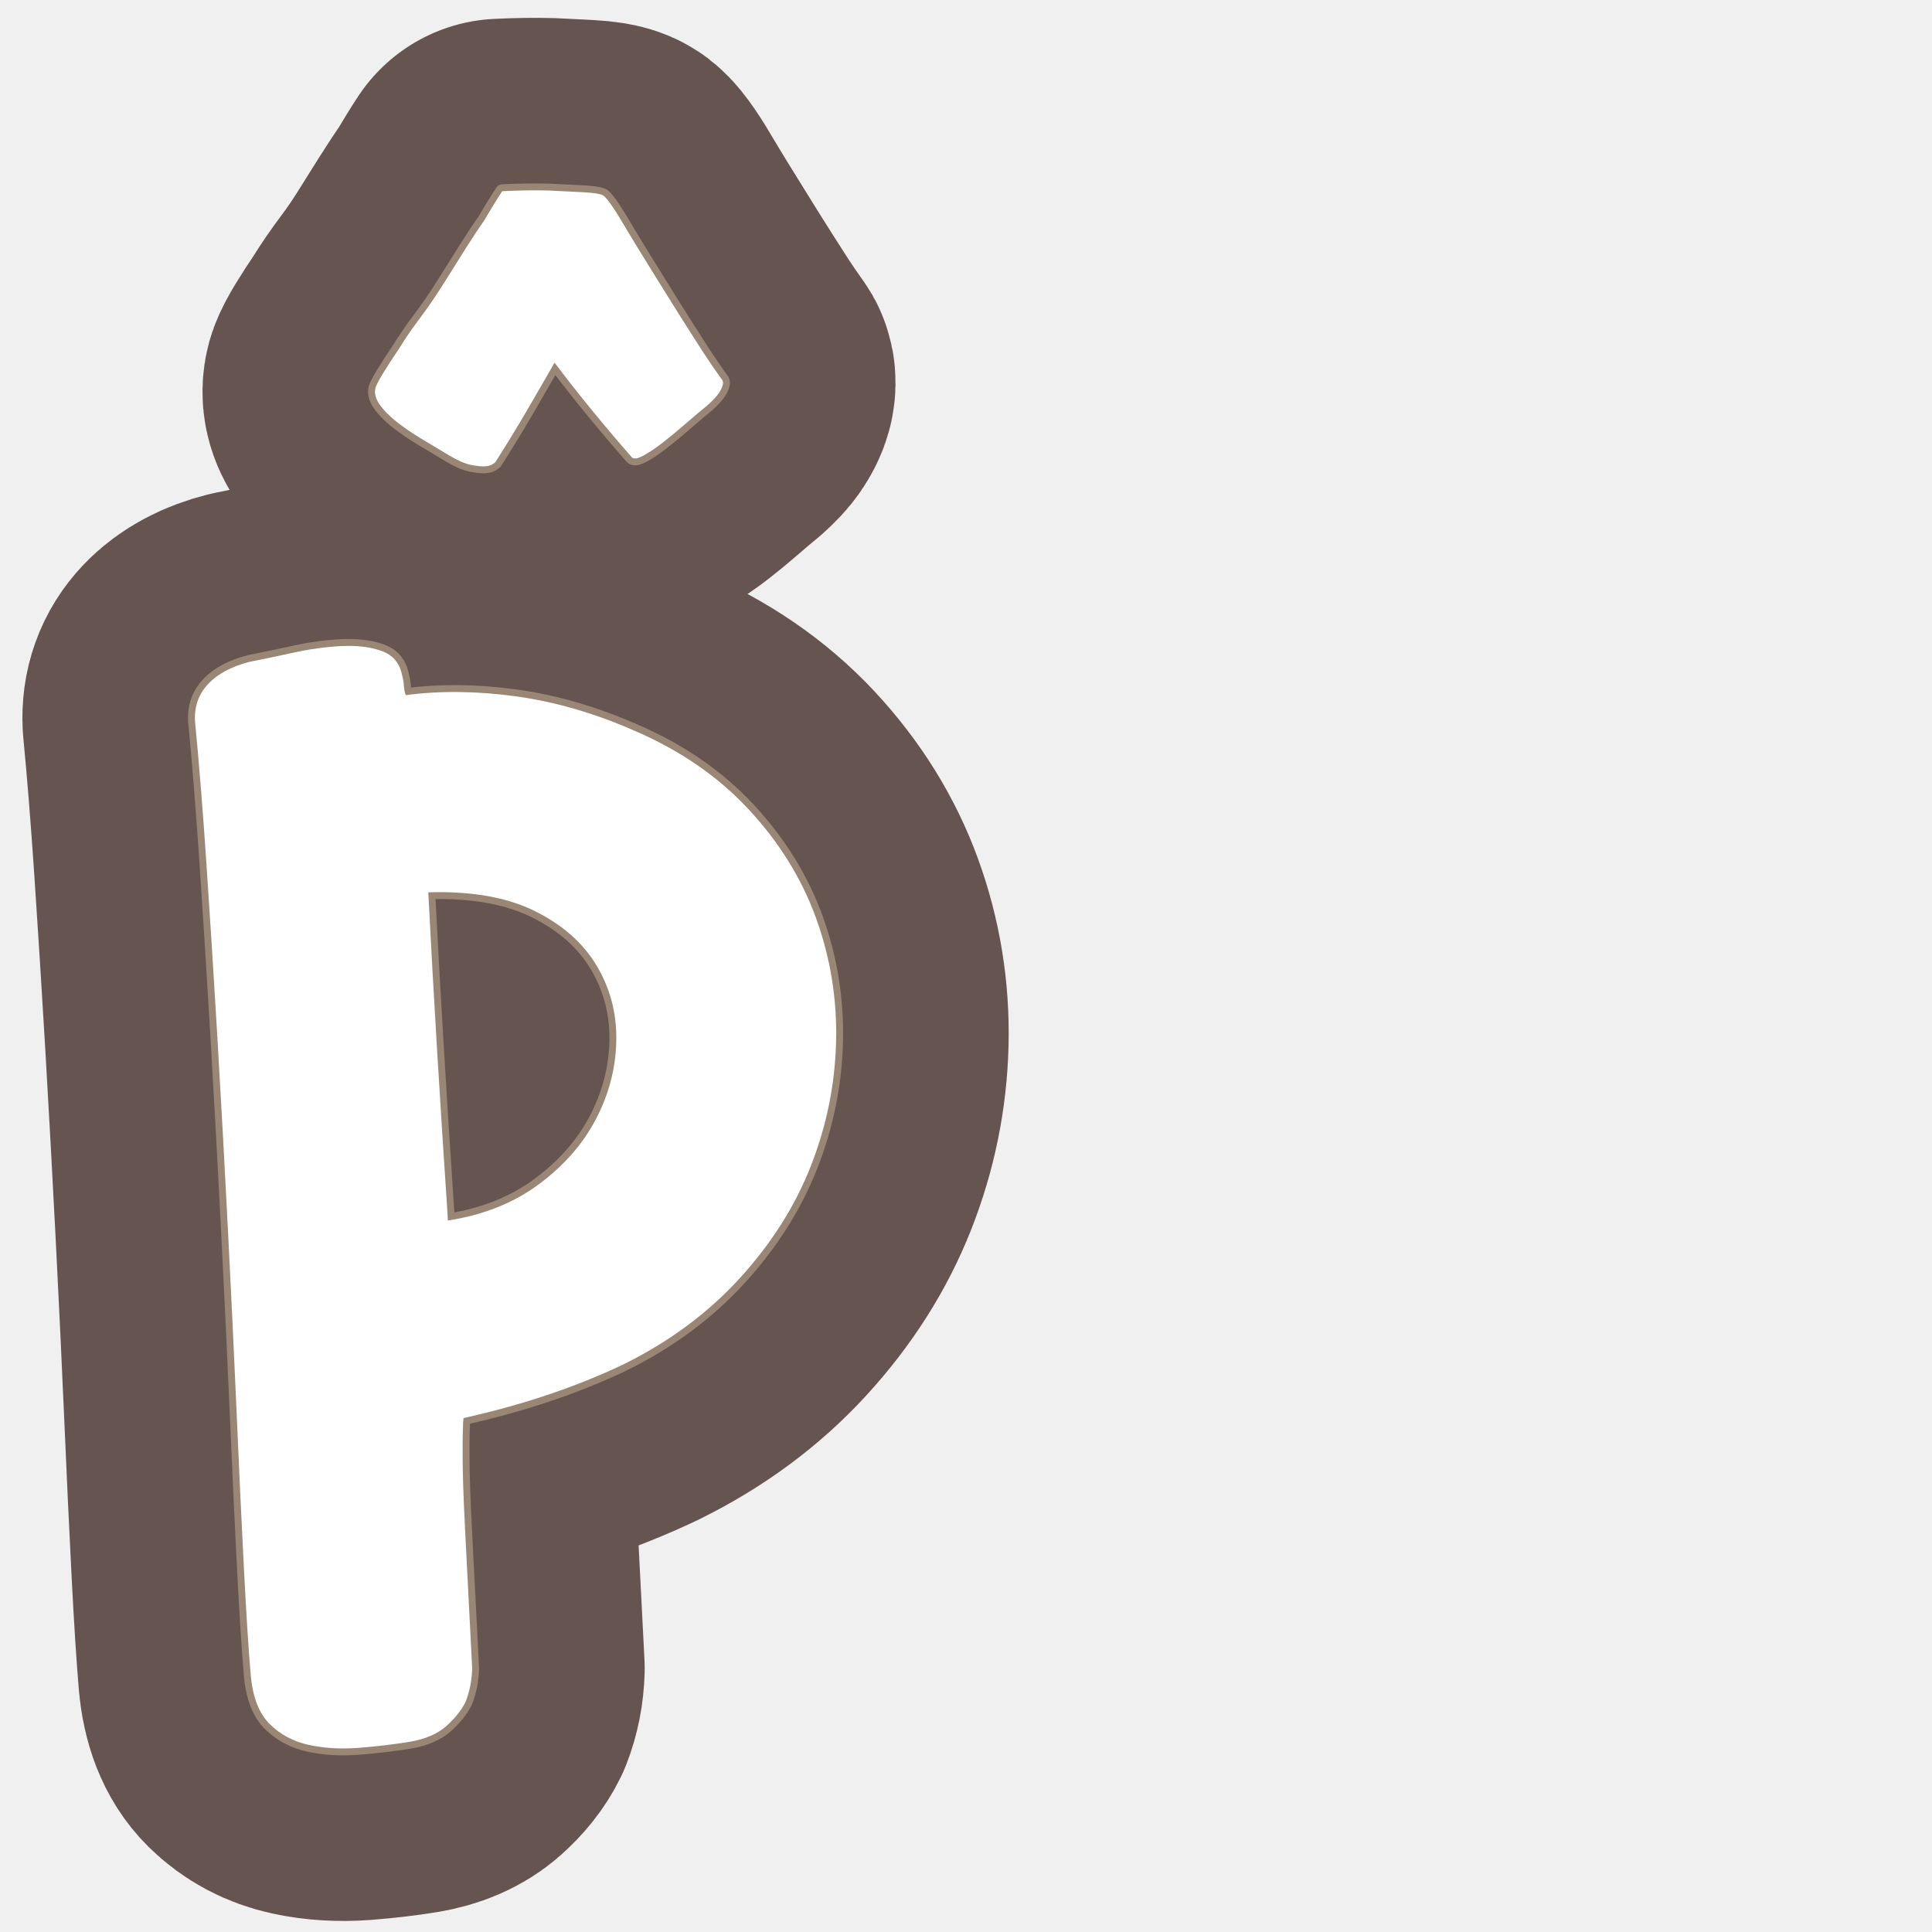
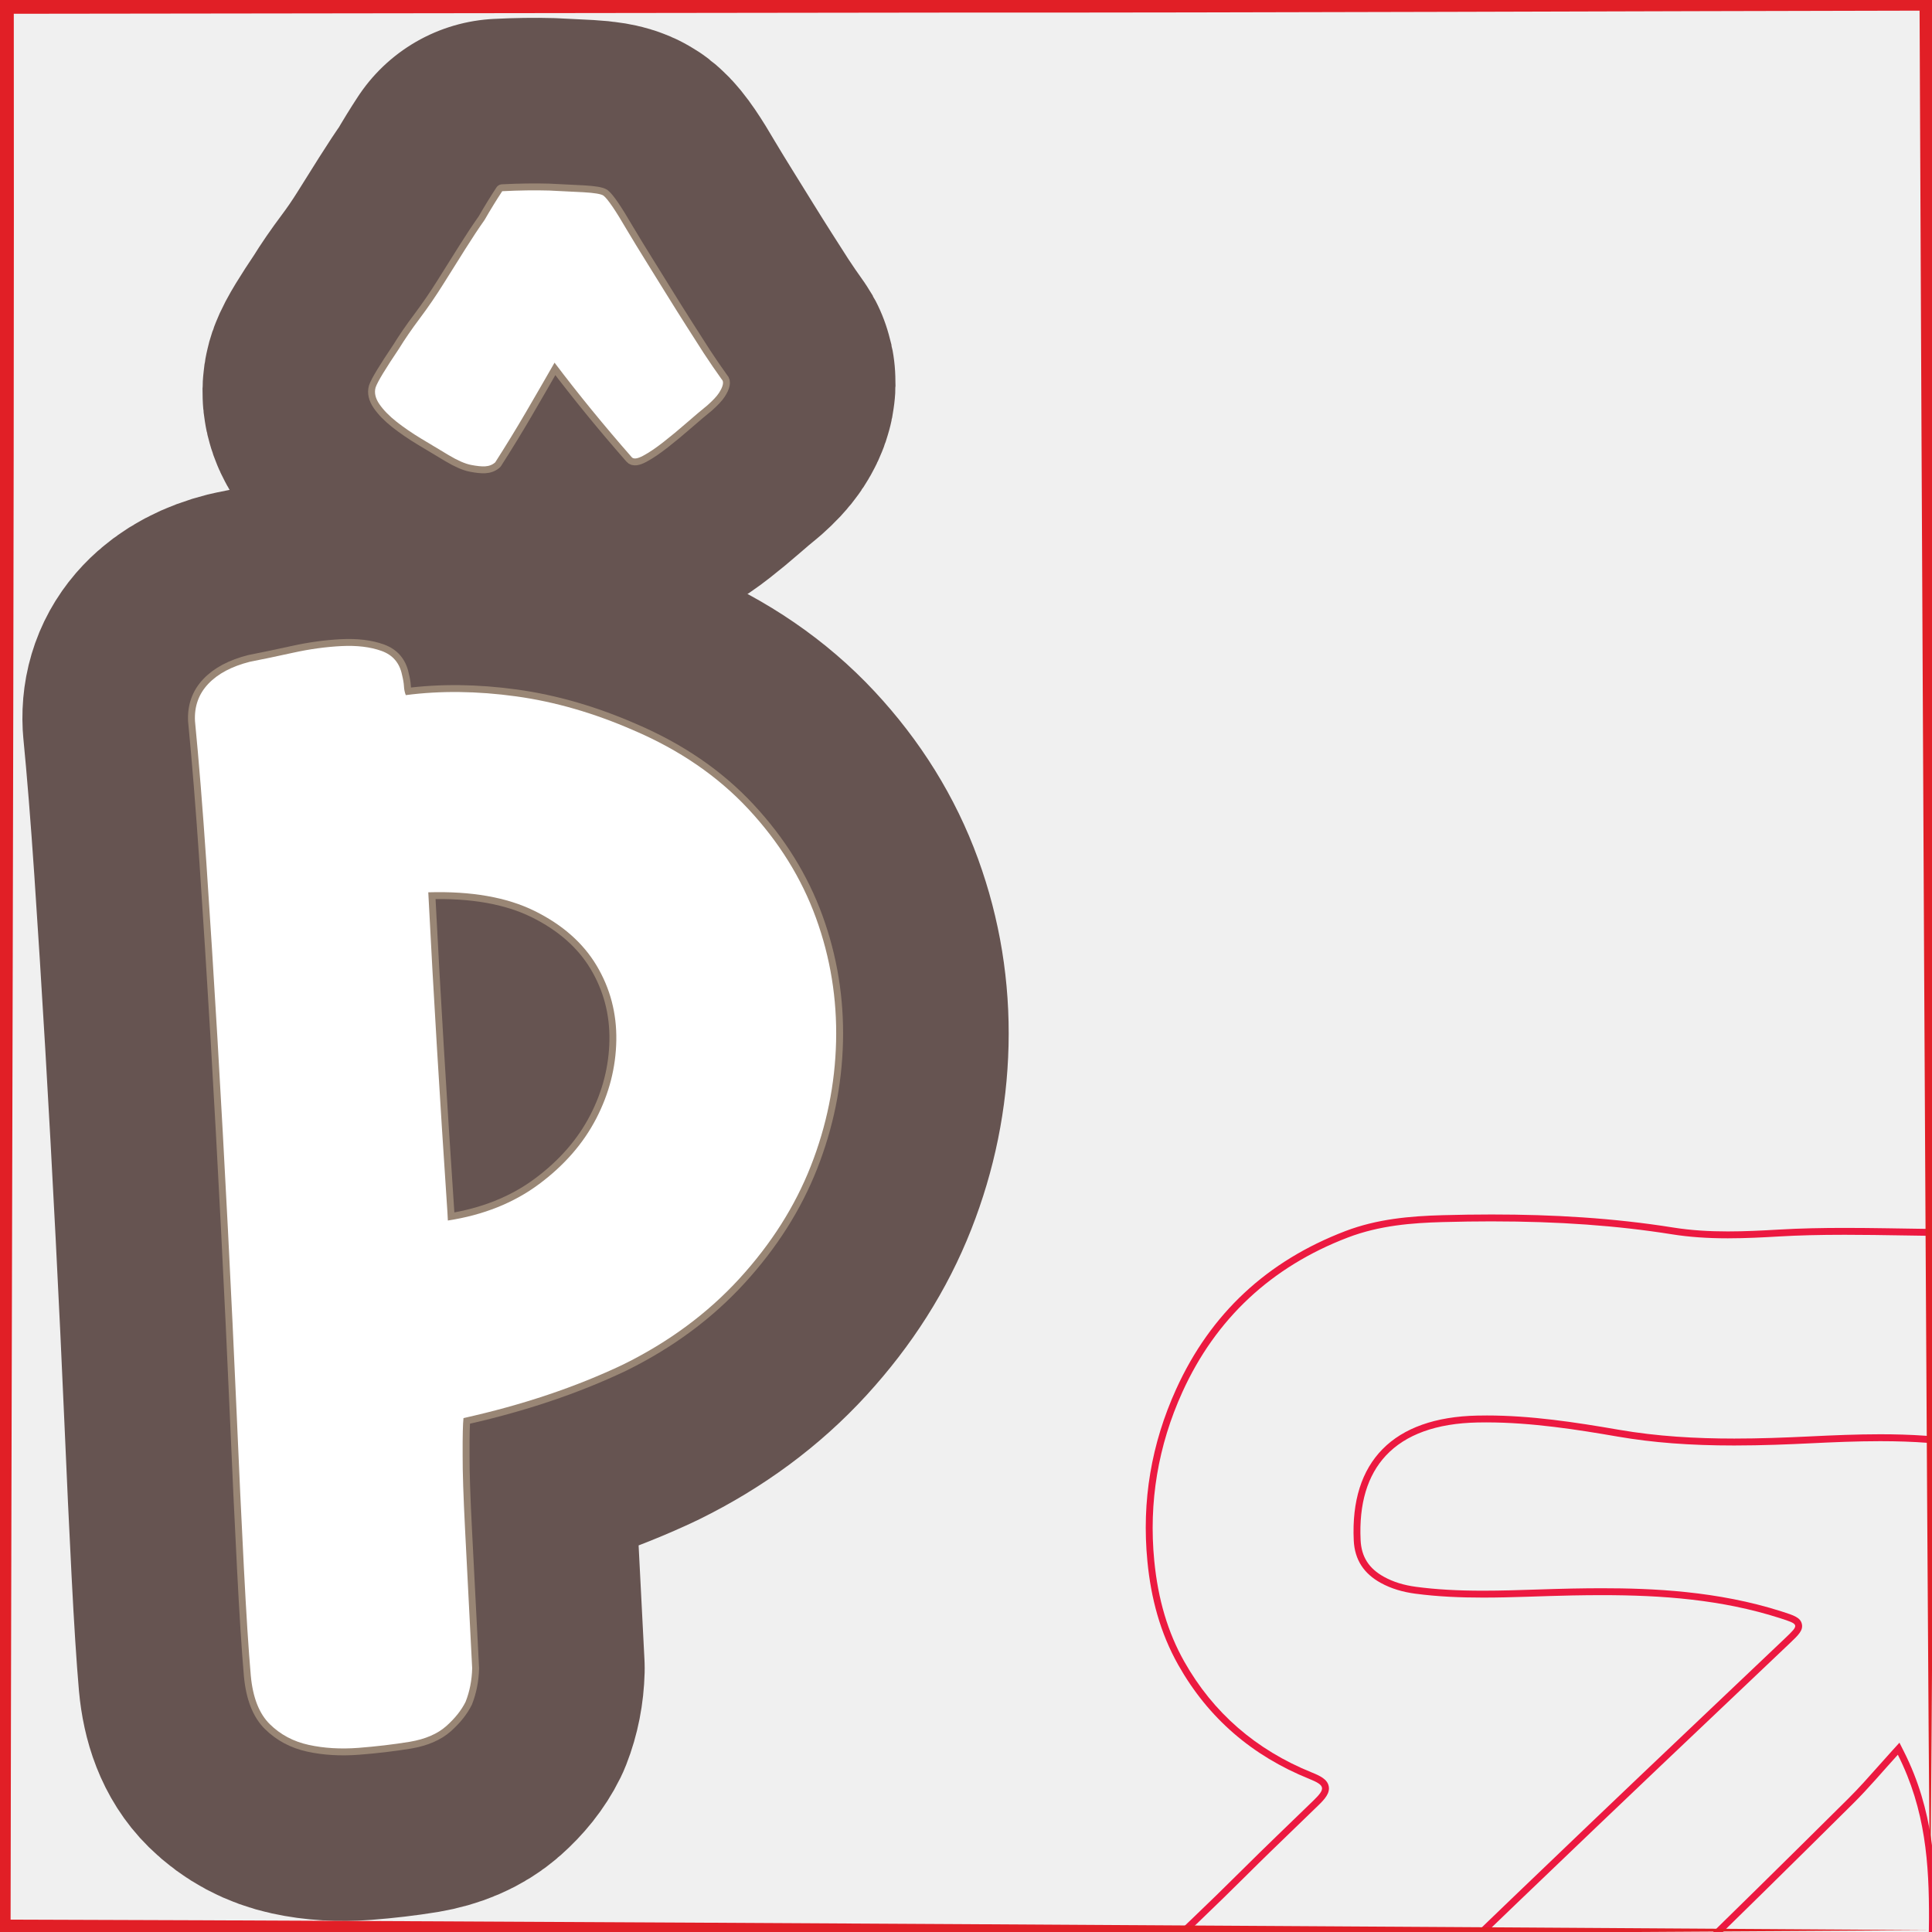
- <svg xmlns="http://www.w3.org/2000/svg" xmlns:xlink="http://www.w3.org/1999/xlink" id="Content" viewBox="0 0 280 280">
+ <svg xmlns="http://www.w3.org/2000/svg" xmlns:xlink="http://www.w3.org/1999/xlink" viewBox="0 0 280 280">
  <defs>
    <style>
      .cls-1 {
        stroke: #665451;
        stroke-width: 50px;
      }

      .cls-1, .cls-2 {
        fill: none;
        stroke-linecap: round;
        stroke-linejoin: round;
      }

      .cls-3 {
        fill: #fff;
      }

+       .cls-4 {
+         fill: #e11f26;
+       }
+ 
+       .cls-5 {
+         fill: #ec1940;
+       }
+ 
      .cls-2 {
        stroke: #998675;
        stroke-width: 2px;
      }
    </style>
  </defs>
-   <a xlink:href="https://www.notion.so/congruence/Sample-proportion-ac26b7ca2dc44ca9a64cbc4aedbdf615?pvs=4">
+   <g id="Content">
+     <a xlink:href="https://www.notion.so/congruence/Sample-proportion-ac26b7ca2dc44ca9a64cbc4aedbdf615?pvs=4">
+       <g>
+         <path class="cls-1" d="M104.596,54.979c.176.16.23.409.164.748-.067.342-.257.751-.568,1.228-.312.48-.872,1.077-1.675,1.79-.89.72-1.897,1.569-3.024,2.553-1.129.985-2.237,1.902-3.329,2.756-1.092.857-2.067,1.518-2.927,1.981-.86.465-1.424.536-1.693.213-4.021-4.59-7.746-9.149-11.175-13.688-1.39,2.428-2.781,4.834-4.173,7.219s-2.868,4.795-4.425,7.229c-.404.357-.899.55-1.485.58-.503.025-1.181-.043-2.03-.211-.851-.166-1.926-.637-3.227-1.412-1.302-.773-2.626-1.569-3.971-2.384-1.347-.813-2.544-1.636-3.596-2.465-1.052-.83-1.874-1.672-2.464-2.523-.592-.854-.779-1.664-.566-2.433.146-.428.51-1.119,1.093-2.074s1.342-2.131,2.28-3.524c.854-1.389,1.872-2.872,3.053-4.446,1.181-1.575,2.315-3.23,3.405-4.971,1.088-1.736,2.138-3.409,3.15-5.019,1.01-1.607,1.947-3.022,2.811-4.245.849-1.474,1.703-2.863,2.562-4.17,2.433-.124,4.702-.155,6.809-.097,1.771.079,3.435.161,4.998.249,1.56.09,2.515.25,2.864.484.612.474,1.75,2.141,3.411,4.999.828,1.389,1.724,2.857,2.686,4.405.963,1.55,1.948,3.139,2.958,4.77,1.008,1.632,1.994,3.2,2.954,4.707.961,1.508,1.805,2.832,2.538,3.97.911,1.385,1.776,2.646,2.591,3.78Z" />
+         <path class="cls-2" d="M104.596,54.979c.176.16.23.409.164.748-.067.342-.257.751-.568,1.228-.312.48-.872,1.077-1.675,1.79-.89.72-1.897,1.569-3.024,2.553-1.129.985-2.237,1.902-3.329,2.756-1.092.857-2.067,1.518-2.927,1.981-.86.465-1.424.536-1.693.213-4.021-4.59-7.746-9.149-11.175-13.688-1.39,2.428-2.781,4.834-4.173,7.219s-2.868,4.795-4.425,7.229c-.404.357-.899.55-1.485.58-.503.025-1.181-.043-2.03-.211-.851-.166-1.926-.637-3.227-1.412-1.302-.773-2.626-1.569-3.971-2.384-1.347-.813-2.544-1.636-3.596-2.465-1.052-.83-1.874-1.672-2.464-2.523-.592-.854-.779-1.664-.566-2.433.146-.428.51-1.119,1.093-2.074s1.342-2.131,2.28-3.524c.854-1.389,1.872-2.872,3.053-4.446,1.181-1.575,2.315-3.23,3.405-4.971,1.088-1.736,2.138-3.409,3.15-5.019,1.01-1.607,1.947-3.022,2.811-4.245.849-1.474,1.703-2.863,2.562-4.17,2.433-.124,4.702-.155,6.809-.097,1.771.079,3.435.161,4.998.249,1.56.09,2.515.25,2.864.484.612.474,1.75,2.141,3.411,4.999.828,1.389,1.724,2.857,2.686,4.405.963,1.55,1.948,3.139,2.958,4.77,1.008,1.632,1.994,3.2,2.954,4.707.961,1.508,1.805,2.832,2.538,3.97.911,1.385,1.776,2.646,2.591,3.78Z" />
+         <path class="cls-3" d="M104.596,54.979c.176.16.23.409.164.748-.067.342-.257.751-.568,1.228-.312.48-.872,1.077-1.675,1.79-.89.72-1.897,1.569-3.024,2.553-1.129.985-2.237,1.902-3.329,2.756-1.092.857-2.067,1.518-2.927,1.981-.86.465-1.424.536-1.693.213-4.021-4.59-7.746-9.149-11.175-13.688-1.39,2.428-2.781,4.834-4.173,7.219s-2.868,4.795-4.425,7.229c-.404.357-.899.55-1.485.58-.503.025-1.181-.043-2.03-.211-.851-.166-1.926-.637-3.227-1.412-1.302-.773-2.626-1.569-3.971-2.384-1.347-.813-2.544-1.636-3.596-2.465-1.052-.83-1.874-1.672-2.464-2.523-.592-.854-.779-1.664-.566-2.433.146-.428.51-1.119,1.093-2.074s1.342-2.131,2.28-3.524c.854-1.389,1.872-2.872,3.053-4.446,1.181-1.575,2.315-3.23,3.405-4.971,1.088-1.736,2.138-3.409,3.15-5.019,1.01-1.607,1.947-3.022,2.811-4.245.849-1.474,1.703-2.863,2.562-4.17,2.433-.124,4.702-.155,6.809-.097,1.771.079,3.435.161,4.998.249,1.56.09,2.515.25,2.864.484.612.474,1.75,2.141,3.411,4.999.828,1.389,1.724,2.857,2.686,4.405.963,1.55,1.948,3.139,2.958,4.77,1.008,1.632,1.994,3.2,2.954,4.707.961,1.508,1.805,2.832,2.538,3.97.911,1.385,1.776,2.646,2.591,3.78Z" />
+       </g>
+     </a>
+     <a xlink:href="https://www.notion.so/congruence/Sample-proportion-ac26b7ca2dc44ca9a64cbc4aedbdf615?pvs=4">
+       <g>
+         <path class="cls-1" d="M91.81,105.838c6.665,2.852,12.219,6.659,16.656,11.423,4.437,4.765,7.7,10.021,9.791,15.769,2.091,5.752,3.062,11.722,2.915,17.917-.15,6.197-1.371,12.218-3.667,18.056-2.296,5.842-5.745,11.274-10.344,16.301-4.602,5.027-10.21,9.177-16.83,12.441-6.888,3.281-14.606,5.873-23.158,7.774-.093.804-.135,2.602-.123,5.396-.011,2.396.109,6.016.357,10.862.248,4.844.59,11.515,1.025,20.01-.045,1.731-.362,3.345-.95,4.841-.604,1.229-1.542,2.406-2.813,3.537-1.274,1.129-3.032,1.884-5.274,2.267-2.376.387-4.856.679-7.441.881-2.585.198-4.988.055-7.209-.43-2.221-.484-4.103-1.486-5.644-3.006-1.544-1.517-2.463-3.865-2.756-7.044-.324-3.711-.657-8.919-1-15.62-.344-6.705-.697-14.206-1.053-22.505-.36-8.297-.78-17.159-1.263-26.585-.483-9.424-.988-18.615-1.512-27.572-.528-8.956-1.063-17.444-1.605-25.471-.545-8.022-1.096-14.882-1.653-20.577-.109-2.121.529-3.92,1.92-5.389,1.388-1.468,3.395-2.535,6.024-3.203,1.844-.359,3.952-.802,6.321-1.322,2.369-.52,4.68-.838,6.938-.954,2.256-.115,4.198.119,5.825.699,1.627.585,2.615,1.731,2.971,3.441.165.659.262,1.219.286,1.684.024.466.111.891.265,1.283,5.023-.657,10.35-.596,15.98.179,5.629.778,11.303,2.416,17.021,4.918ZM64.906,176.887c5.15-.793,9.551-2.551,13.205-5.268,3.654-2.714,6.417-5.884,8.297-9.508,1.876-3.621,2.846-7.398,2.913-11.328.063-3.928-.885-7.541-2.851-10.835-1.965-3.293-4.964-5.934-8.99-7.923-4.029-1.989-9.166-2.891-15.41-2.705.381,7.436.794,14.901,1.247,22.395.45,7.498.959,15.49,1.528,23.978l.031.597.031.598Z" />
+         <path class="cls-2" d="M91.81,105.838c6.665,2.852,12.219,6.659,16.656,11.423,4.437,4.765,7.7,10.021,9.791,15.769,2.091,5.752,3.062,11.722,2.915,17.917-.15,6.197-1.371,12.218-3.667,18.056-2.296,5.842-5.745,11.274-10.344,16.301-4.602,5.027-10.21,9.177-16.83,12.441-6.888,3.281-14.606,5.873-23.158,7.774-.093.804-.135,2.602-.123,5.396-.011,2.396.109,6.016.357,10.862.248,4.844.59,11.515,1.025,20.01-.045,1.731-.362,3.345-.95,4.841-.604,1.229-1.542,2.406-2.813,3.537-1.274,1.129-3.032,1.884-5.274,2.267-2.376.387-4.856.679-7.441.881-2.585.198-4.988.055-7.209-.43-2.221-.484-4.103-1.486-5.644-3.006-1.544-1.517-2.463-3.865-2.756-7.044-.324-3.711-.657-8.919-1-15.62-.344-6.705-.697-14.206-1.053-22.505-.36-8.297-.78-17.159-1.263-26.585-.483-9.424-.988-18.615-1.512-27.572-.528-8.956-1.063-17.444-1.605-25.471-.545-8.022-1.096-14.882-1.653-20.577-.109-2.121.529-3.92,1.92-5.389,1.388-1.468,3.395-2.535,6.024-3.203,1.844-.359,3.952-.802,6.321-1.322,2.369-.52,4.68-.838,6.938-.954,2.256-.115,4.198.119,5.825.699,1.627.585,2.615,1.731,2.971,3.441.165.659.262,1.219.286,1.684.024.466.111.891.265,1.283,5.023-.657,10.35-.596,15.98.179,5.629.778,11.303,2.416,17.021,4.918ZM64.906,176.887c5.15-.793,9.551-2.551,13.205-5.268,3.654-2.714,6.417-5.884,8.297-9.508,1.876-3.621,2.846-7.398,2.913-11.328.063-3.928-.885-7.541-2.851-10.835-1.965-3.293-4.964-5.934-8.99-7.923-4.029-1.989-9.166-2.891-15.41-2.705.381,7.436.794,14.901,1.247,22.395.45,7.498.959,15.49,1.528,23.978l.031.597.031.598Z" />
+         <path class="cls-3" d="M91.81,105.838c6.665,2.852,12.219,6.659,16.656,11.423,4.437,4.765,7.7,10.021,9.791,15.769,2.091,5.752,3.062,11.722,2.915,17.917-.15,6.197-1.371,12.218-3.667,18.056-2.296,5.842-5.745,11.274-10.344,16.301-4.602,5.027-10.21,9.177-16.83,12.441-6.888,3.281-14.606,5.873-23.158,7.774-.093.804-.135,2.602-.123,5.396-.011,2.396.109,6.016.357,10.862.248,4.844.59,11.515,1.025,20.01-.045,1.731-.362,3.345-.95,4.841-.604,1.229-1.542,2.406-2.813,3.537-1.274,1.129-3.032,1.884-5.274,2.267-2.376.387-4.856.679-7.441.881-2.585.198-4.988.055-7.209-.43-2.221-.484-4.103-1.486-5.644-3.006-1.544-1.517-2.463-3.865-2.756-7.044-.324-3.711-.657-8.919-1-15.62-.344-6.705-.697-14.206-1.053-22.505-.36-8.297-.78-17.159-1.263-26.585-.483-9.424-.988-18.615-1.512-27.572-.528-8.956-1.063-17.444-1.605-25.471-.545-8.022-1.096-14.882-1.653-20.577-.109-2.121.529-3.92,1.92-5.389,1.388-1.468,3.395-2.535,6.024-3.203,1.844-.359,3.952-.802,6.321-1.322,2.369-.52,4.68-.838,6.938-.954,2.256-.115,4.198.119,5.825.699,1.627.585,2.615,1.731,2.971,3.441.165.659.262,1.219.286,1.684.024.466.111.891.265,1.283,5.023-.657,10.35-.596,15.98.179,5.629.778,11.303,2.416,17.021,4.918ZM64.906,176.887c5.15-.793,9.551-2.551,13.205-5.268,3.654-2.714,6.417-5.884,8.297-9.508,1.876-3.621,2.846-7.398,2.913-11.328.063-3.928-.885-7.541-2.851-10.835-1.965-3.293-4.964-5.934-8.99-7.923-4.029-1.989-9.166-2.891-15.41-2.705.381,7.436.794,14.901,1.247,22.395.45,7.498.959,15.49,1.528,23.978l.031.597.031.598Z" />
+       </g>
+     </a>
+   </g>
+   <g id="Arrows">
    <g>
-       <path class="cls-1" d="M104.596,54.979c.176.16.23.409.164.748-.067.342-.257.751-.568,1.228-.312.48-.872,1.077-1.675,1.79-.89.72-1.897,1.569-3.024,2.553-1.129.985-2.237,1.902-3.329,2.756-1.092.857-2.067,1.518-2.927,1.981-.86.465-1.424.536-1.693.213-4.021-4.59-7.746-9.149-11.175-13.688-1.39,2.428-2.781,4.834-4.173,7.219s-2.868,4.795-4.425,7.229c-.404.357-.899.55-1.485.58-.503.025-1.181-.043-2.03-.211-.851-.166-1.926-.637-3.227-1.412-1.302-.773-2.626-1.569-3.971-2.384-1.347-.813-2.544-1.636-3.596-2.465-1.052-.83-1.874-1.672-2.464-2.523-.592-.854-.779-1.664-.566-2.433.146-.428.51-1.119,1.093-2.074s1.342-2.131,2.28-3.524c.854-1.389,1.872-2.872,3.053-4.446,1.181-1.575,2.315-3.23,3.405-4.971,1.088-1.736,2.138-3.409,3.15-5.019,1.01-1.607,1.947-3.022,2.811-4.245.849-1.474,1.703-2.863,2.562-4.17,2.433-.124,4.702-.155,6.809-.097,1.771.079,3.435.161,4.998.249,1.56.09,2.515.25,2.864.484.612.474,1.75,2.141,3.411,4.999.828,1.389,1.724,2.857,2.686,4.405.963,1.55,1.948,3.139,2.958,4.77,1.008,1.632,1.994,3.2,2.954,4.707.961,1.508,1.805,2.832,2.538,3.97.911,1.385,1.776,2.646,2.591,3.78Z" />
-       <path class="cls-2" d="M104.596,54.979c.176.16.23.409.164.748-.067.342-.257.751-.568,1.228-.312.48-.872,1.077-1.675,1.79-.89.72-1.897,1.569-3.024,2.553-1.129.985-2.237,1.902-3.329,2.756-1.092.857-2.067,1.518-2.927,1.981-.86.465-1.424.536-1.693.213-4.021-4.59-7.746-9.149-11.175-13.688-1.39,2.428-2.781,4.834-4.173,7.219s-2.868,4.795-4.425,7.229c-.404.357-.899.55-1.485.58-.503.025-1.181-.043-2.03-.211-.851-.166-1.926-.637-3.227-1.412-1.302-.773-2.626-1.569-3.971-2.384-1.347-.813-2.544-1.636-3.596-2.465-1.052-.83-1.874-1.672-2.464-2.523-.592-.854-.779-1.664-.566-2.433.146-.428.51-1.119,1.093-2.074s1.342-2.131,2.28-3.524c.854-1.389,1.872-2.872,3.053-4.446,1.181-1.575,2.315-3.23,3.405-4.971,1.088-1.736,2.138-3.409,3.15-5.019,1.01-1.607,1.947-3.022,2.811-4.245.849-1.474,1.703-2.863,2.562-4.17,2.433-.124,4.702-.155,6.809-.097,1.771.079,3.435.161,4.998.249,1.56.09,2.515.25,2.864.484.612.474,1.75,2.141,3.411,4.999.828,1.389,1.724,2.857,2.686,4.405.963,1.55,1.948,3.139,2.958,4.77,1.008,1.632,1.994,3.2,2.954,4.707.961,1.508,1.805,2.832,2.538,3.97.911,1.385,1.776,2.646,2.591,3.78Z" />
-       <path class="cls-3" d="M104.596,54.979c.176.16.23.409.164.748-.067.342-.257.751-.568,1.228-.312.48-.872,1.077-1.675,1.79-.89.72-1.897,1.569-3.024,2.553-1.129.985-2.237,1.902-3.329,2.756-1.092.857-2.067,1.518-2.927,1.981-.86.465-1.424.536-1.693.213-4.021-4.59-7.746-9.149-11.175-13.688-1.39,2.428-2.781,4.834-4.173,7.219s-2.868,4.795-4.425,7.229c-.404.357-.899.55-1.485.58-.503.025-1.181-.043-2.03-.211-.851-.166-1.926-.637-3.227-1.412-1.302-.773-2.626-1.569-3.971-2.384-1.347-.813-2.544-1.636-3.596-2.465-1.052-.83-1.874-1.672-2.464-2.523-.592-.854-.779-1.664-.566-2.433.146-.428.51-1.119,1.093-2.074s1.342-2.131,2.28-3.524c.854-1.389,1.872-2.872,3.053-4.446,1.181-1.575,2.315-3.23,3.405-4.971,1.088-1.736,2.138-3.409,3.15-5.019,1.01-1.607,1.947-3.022,2.811-4.245.849-1.474,1.703-2.863,2.562-4.17,2.433-.124,4.702-.155,6.809-.097,1.771.079,3.435.161,4.998.249,1.56.09,2.515.25,2.864.484.612.474,1.75,2.141,3.411,4.999.828,1.389,1.724,2.857,2.686,4.405.963,1.55,1.948,3.139,2.958,4.77,1.008,1.632,1.994,3.2,2.954,4.707.961,1.508,1.805,2.832,2.538,3.97.911,1.385,1.776,2.646,2.591,3.78Z" />
+       <g>
+         <path class="cls-5" d="M216.239,177.011c9.647,0,18.183.614,26.094,1.877,2.438.389,5.081.578,8.081.578,2.585,0,5.179-.138,7.408-.268,2.849-.166,5.877-.243,9.53-.243,2.791,0,5.633.046,8.382.09,1.278.021,2.556.041,3.833.058,8.607.11,16.209,1.579,23.239,4.49,13.069,5.412,21.742,15.215,25.778,29.136,2.879,9.929,3.71,20.679,2.614,33.829-.038.455-.04.899-.042,1.328-.002.451-.004.877-.046,1.287-.898,8.716.102,17.421,1.068,25.839.196,1.701.391,3.403.571,5.105.128,1.206.169,2.457.209,3.666.057,1.741.116,3.541.429,5.329v13.23c-.348,1.521-.423,3.053-.496,4.536-.027.548-.053,1.094-.094,1.638-.482,6.445-3.045,12.399-8.065,18.74-8.244,10.415-19.43,15.664-34.197,16.048-.439.011-.879.017-1.315.017-7.625,0-14.221-1.726-20.163-5.278-6.482-3.874-11.447-9.3-14.761-16.132-.796-1.643-1.235-2.547-2.297-2.548-.769-0-1.34.545-2.377,1.535l-.076.072c-1.825,1.741-3.653,3.479-5.482,5.217-7.715,7.334-15.693,14.917-23.283,22.651-1.188,1.21-2.348,2.474-3.47,3.697-1.527,1.664-3.106,3.386-4.754,4.967-4.761,4.567-9.584,7.764-14.746,9.774-3.338,1.3-6.819,1.434-10.505,1.576l-.185.008-6.801.001c-.441.02-.879.03-1.312.03-7.575,0-14.701-3.022-21.784-9.239-4.394-3.856-7.837-7.763-10.529-11.945-3.432-5.331-5.025-11.151-4.871-17.817l-.001-6.085c-.433-8.913,2.935-17.052,10.011-24.192,4.934-4.98,10.116-9.889,15.127-14.638,4.509-4.272,9.171-8.69,13.65-13.155,2.377-2.37,4.843-4.751,7.228-7.053,1.079-1.042,2.158-2.084,3.233-3.129.902-.877,1.696-1.747,1.498-2.757-.198-1.014-1.236-1.509-2.469-2.008-8.083-3.269-14.294-8.671-18.463-16.057-2.381-4.217-3.805-9.002-4.354-14.628-.824-8.454.549-16.679,4.08-24.449,4.828-10.621,12.894-18.154,23.972-22.388,4.608-1.761,9.336-2.117,13.759-2.239,2.466-.068,4.869-.103,7.143-.103M216.239,176.011c-2.389,0-4.78.037-7.17.103-4.748.131-9.499.551-14.088,2.304-11.328,4.329-19.531,11.921-24.525,22.909-3.598,7.917-5.016,16.224-4.165,24.96.521,5.346,1.851,10.369,4.478,15.023,4.362,7.727,10.741,13.168,18.959,16.492,2.319.938,2.427,1.393.649,3.121-3.493,3.394-7.028,6.76-10.47,10.191-9.451,9.421-19.397,18.326-28.782,27.797-6.724,6.785-10.781,15.015-10.299,24.945v6.036c-.154,6.622,1.397,12.716,5.03,18.358,2.974,4.62,6.646,8.588,10.71,12.155,6.436,5.648,13.703,9.487,22.444,9.487.448,0,.901-.01,1.357-.031h6.756c3.746-.145,7.488-.264,11.053-1.652,5.751-2.239,10.653-5.742,15.075-9.984,2.885-2.768,5.451-5.838,8.246-8.686,9.345-9.523,19.09-18.636,28.742-27.845.903-.862,1.383-1.33,1.762-1.33.437 0.0.739.624,1.4,1.988,3.405,7.022,8.453,12.55,15.145,16.55,6.389,3.819,13.334,5.42,20.676,5.42.445,0,.893-.006,1.341-.018,14.06-.366,26.059-5.188,34.956-16.427,4.467-5.643,7.723-11.876,8.278-19.286.152-2.038.112-4.118.592-6.133v-13.433c-.536-2.981-.326-6.015-.644-9.012-1.083-10.216-2.704-20.403-1.64-30.735.09-.871.016-1.757.089-2.635.962-11.541.586-23.032-2.65-34.191-4.056-13.987-12.747-24.145-26.356-29.781-7.547-3.125-15.48-4.462-23.609-4.566-4.074-.052-8.152-.148-12.228-.148-3.2 0-6.398.059-9.588.245-2.46.143-4.908.266-7.35.266-2.647,0-5.286-.145-7.923-.566-8.71-1.391-17.473-1.89-26.251-1.89h0Z" />
+         <path class="cls-5" d="M215.419,206.144c6.575,0,13.255,1.059,19,2.052,5.114.884,10.49,1.295,16.917,1.295,4.036,0,8.004-.168,11.01-.314,3.233-.157,6.681-.311,10.153-.311,4.915,0,8.987.308,12.818.97,10.221,1.765,14.564,6.505,15.491,16.903.748,8.392.771,17.278.067,26.41-.737,9.568.677,19.035,2.045,28.19.161,1.079.322,2.158.48,3.238.87,5.944,1.502,12.298.252,18.489-1.189,5.888-7.102,10.501-13.462,10.501-1.779,0-3.472-.36-5.034-1.071-3.461-1.576-4.482-4.691-4.95-8.884-.6-5.382-.293-10.883.003-16.204.169-3.042.344-6.187.351-9.296.016-7.271-.327-15.742-4.624-24.252l-.654-1.296-.978,1.073c-.679.745-1.348,1.5-2.017,2.254-1.415,1.595-2.878,3.245-4.403,4.759-9.123,9.058-17.396,17.196-25.292,24.877-8.349,8.121-16.857,16.358-25.086,24.324-5.698,5.516-11.397,11.033-17.089,16.556-1.47,1.426-2.818,2.984-4.122,4.491-1.766,2.041-3.591,4.152-5.693,5.886-2.562,2.114-4.752,3.099-6.89,3.099-2.087,0-4.209-.934-6.68-2.938-.806-.654-1.466-1.215-2.071-1.829-5.56-5.64-5.598-10.609-.125-16.112,1.768-1.778,3.729-3.452,5.626-5.071,1.931-1.648,3.928-3.352,5.756-5.192,14.886-14.979,29.859-29.347,45.166-43.972,6.091-5.82,12.307-11.716,18.317-17.417,3.221-3.055,6.442-6.111,9.66-9.17,1.284-1.221,1.992-1.893,1.777-2.828-.215-.941-1.166-1.246-2.892-1.799-9.333-2.992-18.853-3.375-26.103-3.375-1.339,0-2.752.015-4.322.045-1.685.032-3.395.088-5.049.141-2.569.083-5.225.17-7.828.17-3.747,0-6.833-.178-9.711-.56-1.794-.238-3.316-.712-4.651-1.448-2.2-1.212-3.277-2.904-3.392-5.324-.249-5.26.984-9.381,3.664-12.251,2.857-3.059,7.324-4.673,13.277-4.797.428-.009.856-.013,1.283-.013M215.419,205.144c-.434,0-.87.004-1.304.013-12.202.255-18.46,6.661-17.919,18.095.134,2.833,1.488,4.819,3.908,6.152,1.558.859,3.253,1.331,5.003,1.563,3.278.435,6.559.568,9.843.568,4.297,0,8.598-.229,12.896-.311,1.436-.027,2.869-.044,4.303-.044,8.719 0,17.375.628,25.798,3.328,2.84.91,2.839.946.73,2.949-9.326,8.864-18.677,17.701-27.979,26.589-15.199,14.522-30.364,29.078-45.185,43.99-3.596,3.618-7.786,6.645-11.382,10.262-5.928,5.961-5.775,11.537.122,17.52.671.681,1.41,1.3,2.153,1.903,2.602,2.111,4.957,3.162,7.31,3.162,2.422,0,4.842-1.113,7.526-3.328,3.726-3.075,6.437-7.096,9.875-10.431,14.052-13.634,28.143-27.228,42.177-40.881,8.479-8.248,16.906-16.55,25.299-24.884,2.258-2.242,4.309-4.694,6.455-7.049,4.04,8,4.534,15.878,4.516,23.799-.019,8.537-1.301,17.06-.348,25.612.448,4.02,1.432,7.818,5.529,9.683,1.744.794,3.598,1.161,5.448,1.161,6.571,0,13.096-4.637,14.442-11.303,1.267-6.275.673-12.569-.243-18.832-1.514-10.348-3.332-20.648-2.518-31.206.682-8.846.722-17.713-.068-26.576-.966-10.836-5.556-15.941-16.316-17.8-4.314-.745-8.648-.984-12.988-.984-3.399,0-6.803.147-10.202.312-3.661.178-7.312.313-10.961.313-5.59,0-11.17-.317-16.747-1.281-6.333-1.095-12.72-2.067-19.171-2.067h0Z" />
+       </g>
+       <path class="cls-4" d="M279.731,279.731c-69.716.441-210.016,1.331-279.731,1.531 0.0 0-1.527.007-1.527.007-0.0 0-.004-1.538-.004-1.538-.064-34.905-.304-104.981-.285-139.866C-1.817,139.866-1.998 0-1.998 0l-.002-2c47.593.062,165.706.209,211.798.271,17.378.057,52.545.067,69.933.191 0-0,1.545.006,1.545.006 0-0-.007,1.532-.007,1.532-.325,69.719-.97,210.043-1.538,279.731h0ZM279.731,279.731c-.579-69.743-1.234-210.023-1.539-279.731 0.0 0,1.539,1.539,1.539,1.539-38.949.065-100.446.317-139.866.282 0.0 0-139.865.178-139.865.178L1.998 0c.1,79.281-.355,201.348-.466,279.731-0.0 0-1.532-1.531-1.532-1.531,69.708.186,210.024,1.074,279.731,1.531h0Z" />
    </g>
-   </a>
-   <a xlink:href="https://www.notion.so/congruence/Sample-proportion-ac26b7ca2dc44ca9a64cbc4aedbdf615?pvs=4">
-     <g>
-       <path class="cls-1" d="M91.81,105.838c6.665,2.852,12.219,6.659,16.656,11.423,4.437,4.765,7.7,10.021,9.791,15.769,2.091,5.752,3.062,11.722,2.915,17.917-.15,6.197-1.371,12.218-3.667,18.056-2.296,5.842-5.745,11.274-10.344,16.301-4.602,5.027-10.21,9.177-16.83,12.441-6.888,3.281-14.606,5.873-23.158,7.774-.093.804-.135,2.602-.123,5.396-.011,2.396.109,6.016.357,10.862.248,4.844.59,11.515,1.025,20.01-.045,1.731-.362,3.345-.95,4.841-.604,1.229-1.542,2.406-2.813,3.537-1.274,1.129-3.032,1.884-5.274,2.267-2.376.387-4.856.679-7.441.881-2.585.198-4.988.055-7.209-.43-2.221-.484-4.103-1.486-5.644-3.006-1.544-1.517-2.463-3.865-2.756-7.044-.324-3.711-.657-8.919-1-15.62-.344-6.705-.697-14.206-1.053-22.505-.36-8.297-.78-17.159-1.263-26.585-.483-9.424-.988-18.615-1.512-27.572-.528-8.956-1.063-17.444-1.605-25.471-.545-8.022-1.096-14.882-1.653-20.577-.109-2.121.529-3.92,1.92-5.389,1.388-1.468,3.395-2.535,6.024-3.203,1.844-.359,3.952-.802,6.321-1.322,2.369-.52,4.68-.838,6.938-.954,2.256-.115,4.198.119,5.825.699,1.627.585,2.615,1.731,2.971,3.441.165.659.262,1.219.286,1.684.024.466.111.891.265,1.283,5.023-.657,10.35-.596,15.98.179,5.629.778,11.303,2.416,17.021,4.918ZM64.906,176.887c5.15-.793,9.551-2.551,13.205-5.268,3.654-2.714,6.417-5.884,8.297-9.508,1.876-3.621,2.846-7.398,2.913-11.328.063-3.928-.885-7.541-2.851-10.835-1.965-3.293-4.964-5.934-8.99-7.923-4.029-1.989-9.166-2.891-15.41-2.705.381,7.436.794,14.901,1.247,22.395.45,7.498.959,15.49,1.528,23.978l.031.597.031.598Z" />
-       <path class="cls-2" d="M91.81,105.838c6.665,2.852,12.219,6.659,16.656,11.423,4.437,4.765,7.7,10.021,9.791,15.769,2.091,5.752,3.062,11.722,2.915,17.917-.15,6.197-1.371,12.218-3.667,18.056-2.296,5.842-5.745,11.274-10.344,16.301-4.602,5.027-10.21,9.177-16.83,12.441-6.888,3.281-14.606,5.873-23.158,7.774-.093.804-.135,2.602-.123,5.396-.011,2.396.109,6.016.357,10.862.248,4.844.59,11.515,1.025,20.01-.045,1.731-.362,3.345-.95,4.841-.604,1.229-1.542,2.406-2.813,3.537-1.274,1.129-3.032,1.884-5.274,2.267-2.376.387-4.856.679-7.441.881-2.585.198-4.988.055-7.209-.43-2.221-.484-4.103-1.486-5.644-3.006-1.544-1.517-2.463-3.865-2.756-7.044-.324-3.711-.657-8.919-1-15.62-.344-6.705-.697-14.206-1.053-22.505-.36-8.297-.78-17.159-1.263-26.585-.483-9.424-.988-18.615-1.512-27.572-.528-8.956-1.063-17.444-1.605-25.471-.545-8.022-1.096-14.882-1.653-20.577-.109-2.121.529-3.92,1.92-5.389,1.388-1.468,3.395-2.535,6.024-3.203,1.844-.359,3.952-.802,6.321-1.322,2.369-.52,4.68-.838,6.938-.954,2.256-.115,4.198.119,5.825.699,1.627.585,2.615,1.731,2.971,3.441.165.659.262,1.219.286,1.684.024.466.111.891.265,1.283,5.023-.657,10.35-.596,15.98.179,5.629.778,11.303,2.416,17.021,4.918ZM64.906,176.887c5.15-.793,9.551-2.551,13.205-5.268,3.654-2.714,6.417-5.884,8.297-9.508,1.876-3.621,2.846-7.398,2.913-11.328.063-3.928-.885-7.541-2.851-10.835-1.965-3.293-4.964-5.934-8.99-7.923-4.029-1.989-9.166-2.891-15.41-2.705.381,7.436.794,14.901,1.247,22.395.45,7.498.959,15.49,1.528,23.978l.031.597.031.598Z" />
-       <path class="cls-3" d="M91.81,105.838c6.665,2.852,12.219,6.659,16.656,11.423,4.437,4.765,7.7,10.021,9.791,15.769,2.091,5.752,3.062,11.722,2.915,17.917-.15,6.197-1.371,12.218-3.667,18.056-2.296,5.842-5.745,11.274-10.344,16.301-4.602,5.027-10.21,9.177-16.83,12.441-6.888,3.281-14.606,5.873-23.158,7.774-.093.804-.135,2.602-.123,5.396-.011,2.396.109,6.016.357,10.862.248,4.844.59,11.515,1.025,20.01-.045,1.731-.362,3.345-.95,4.841-.604,1.229-1.542,2.406-2.813,3.537-1.274,1.129-3.032,1.884-5.274,2.267-2.376.387-4.856.679-7.441.881-2.585.198-4.988.055-7.209-.43-2.221-.484-4.103-1.486-5.644-3.006-1.544-1.517-2.463-3.865-2.756-7.044-.324-3.711-.657-8.919-1-15.62-.344-6.705-.697-14.206-1.053-22.505-.36-8.297-.78-17.159-1.263-26.585-.483-9.424-.988-18.615-1.512-27.572-.528-8.956-1.063-17.444-1.605-25.471-.545-8.022-1.096-14.882-1.653-20.577-.109-2.121.529-3.92,1.92-5.389,1.388-1.468,3.395-2.535,6.024-3.203,1.844-.359,3.952-.802,6.321-1.322,2.369-.52,4.68-.838,6.938-.954,2.256-.115,4.198.119,5.825.699,1.627.585,2.615,1.731,2.971,3.441.165.659.262,1.219.286,1.684.024.466.111.891.265,1.283,5.023-.657,10.35-.596,15.98.179,5.629.778,11.303,2.416,17.021,4.918ZM64.906,176.887c5.15-.793,9.551-2.551,13.205-5.268,3.654-2.714,6.417-5.884,8.297-9.508,1.876-3.621,2.846-7.398,2.913-11.328.063-3.928-.885-7.541-2.851-10.835-1.965-3.293-4.964-5.934-8.99-7.923-4.029-1.989-9.166-2.891-15.41-2.705.381,7.436.794,14.901,1.247,22.395.45,7.498.959,15.49,1.528,23.978l.031.597.031.598Z" />
-     </g>
-   </a>
+   </g>
</svg>
